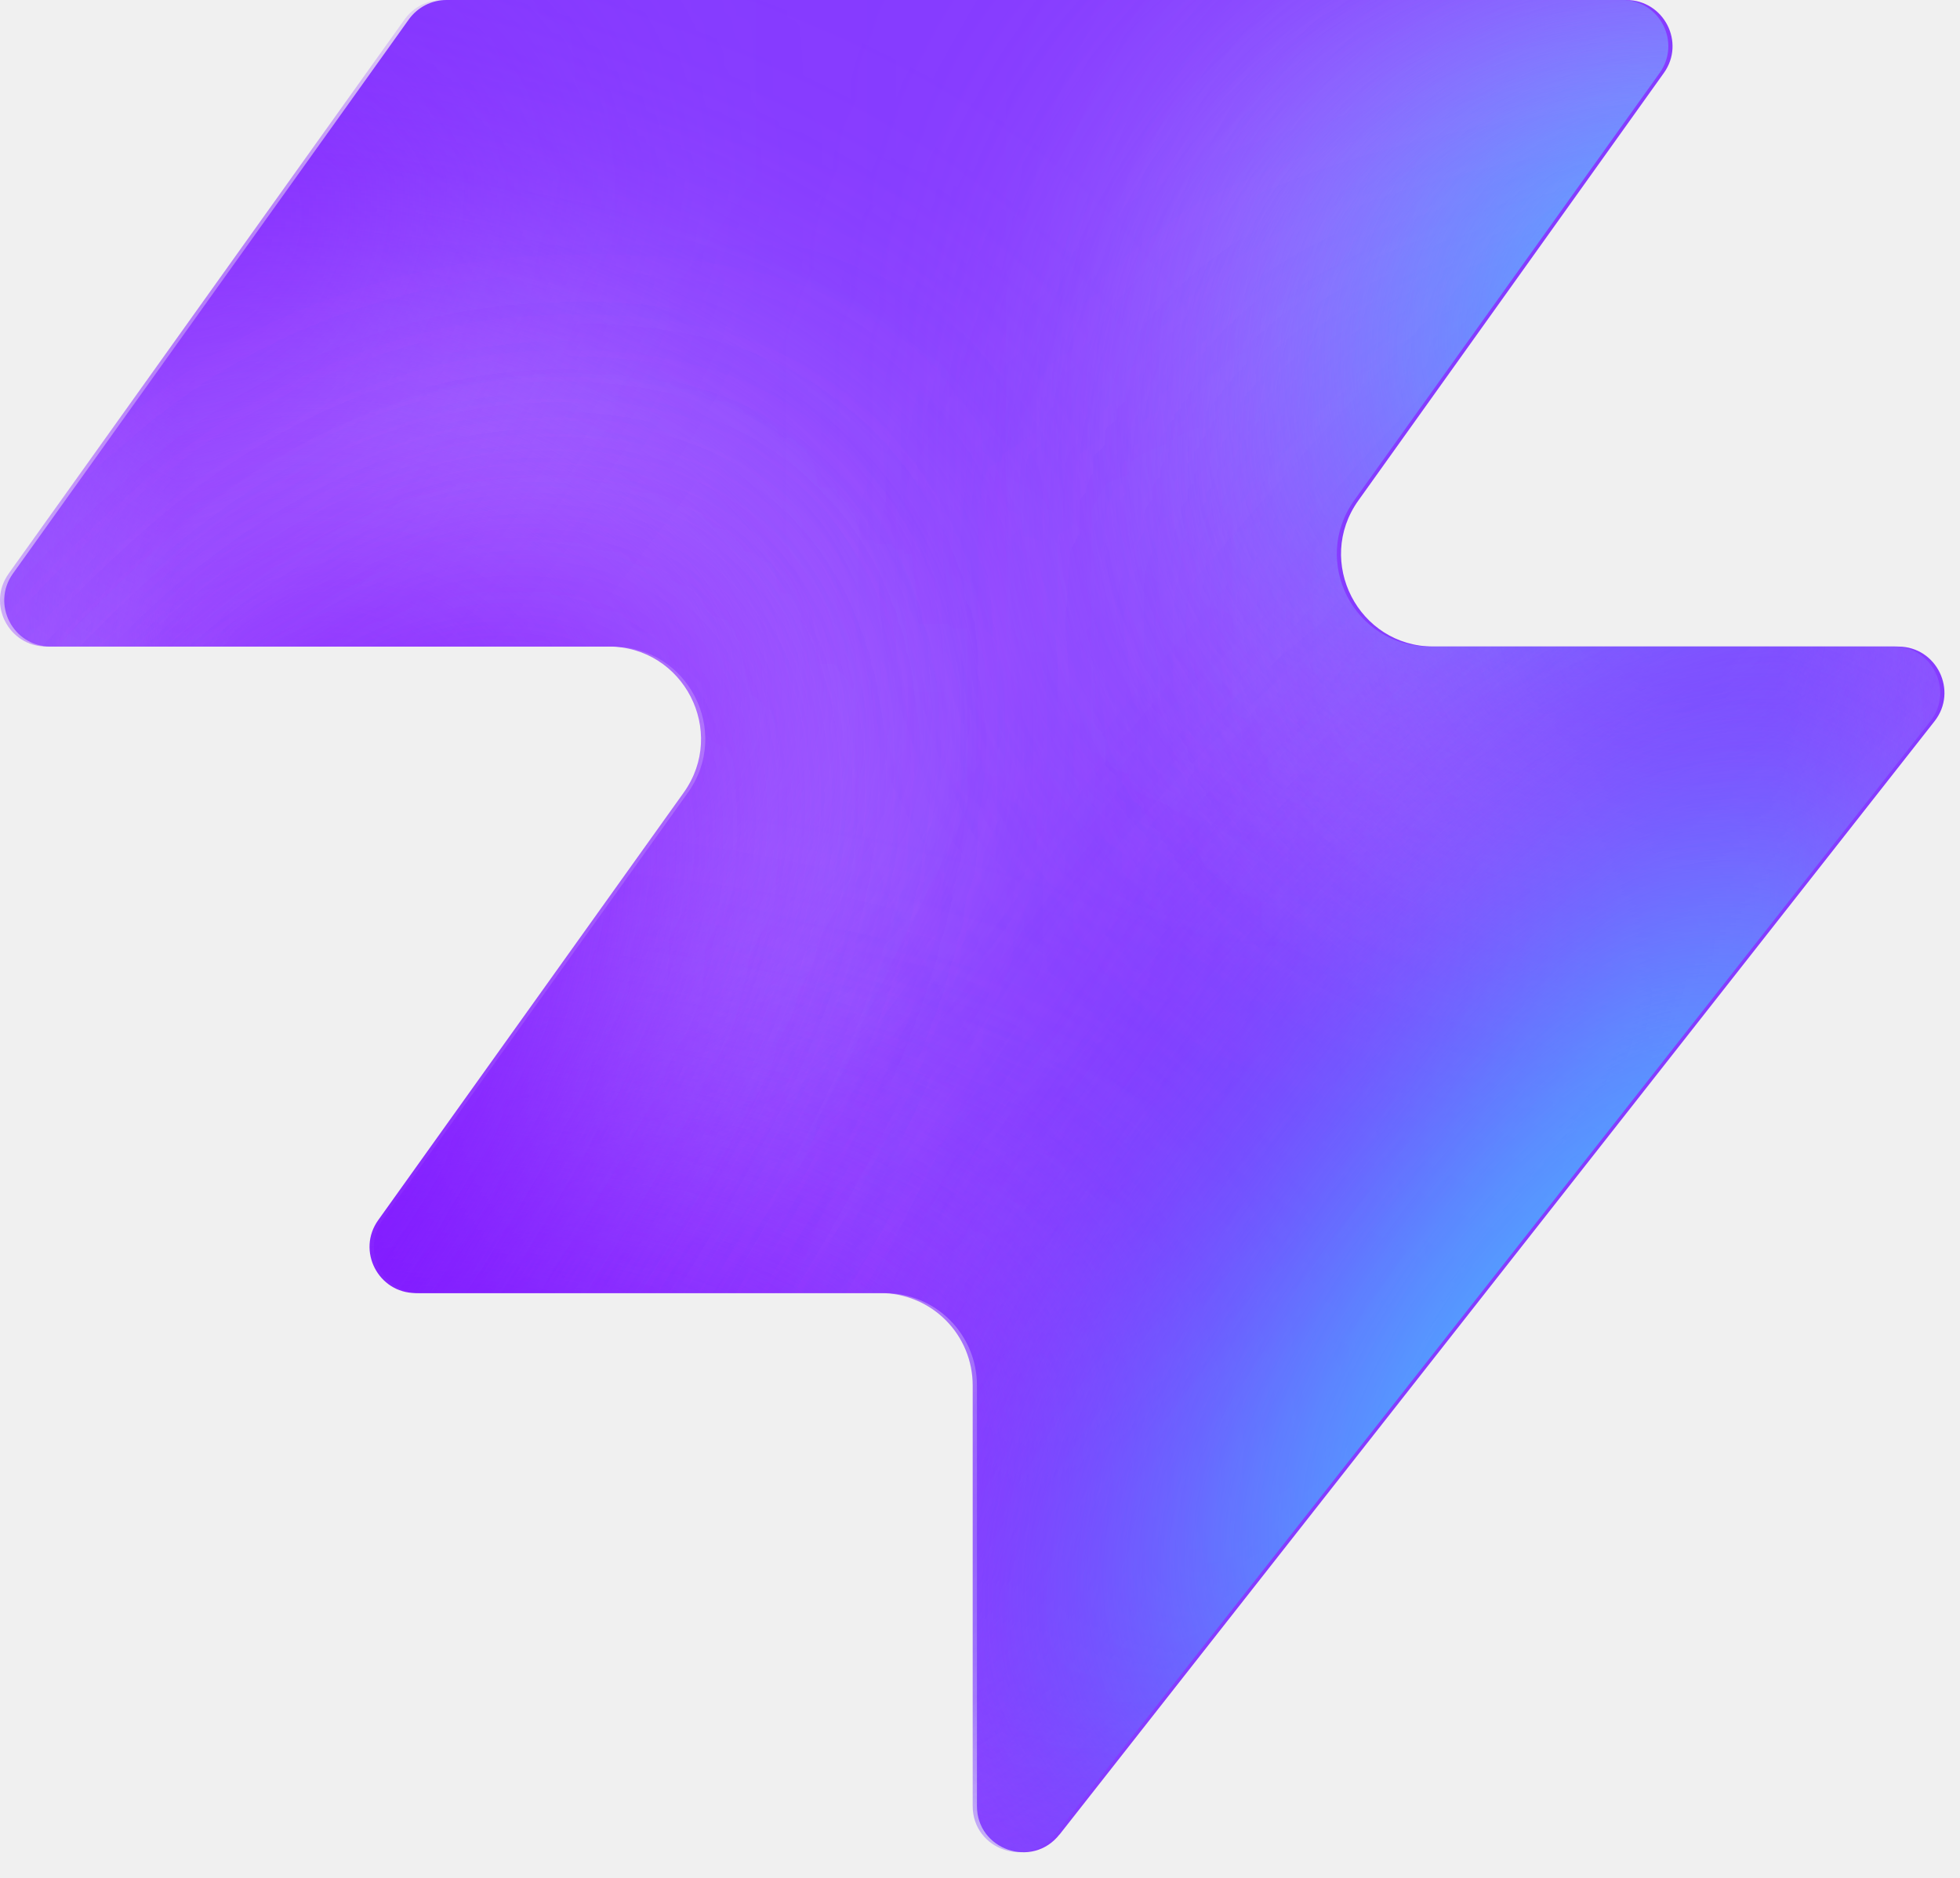
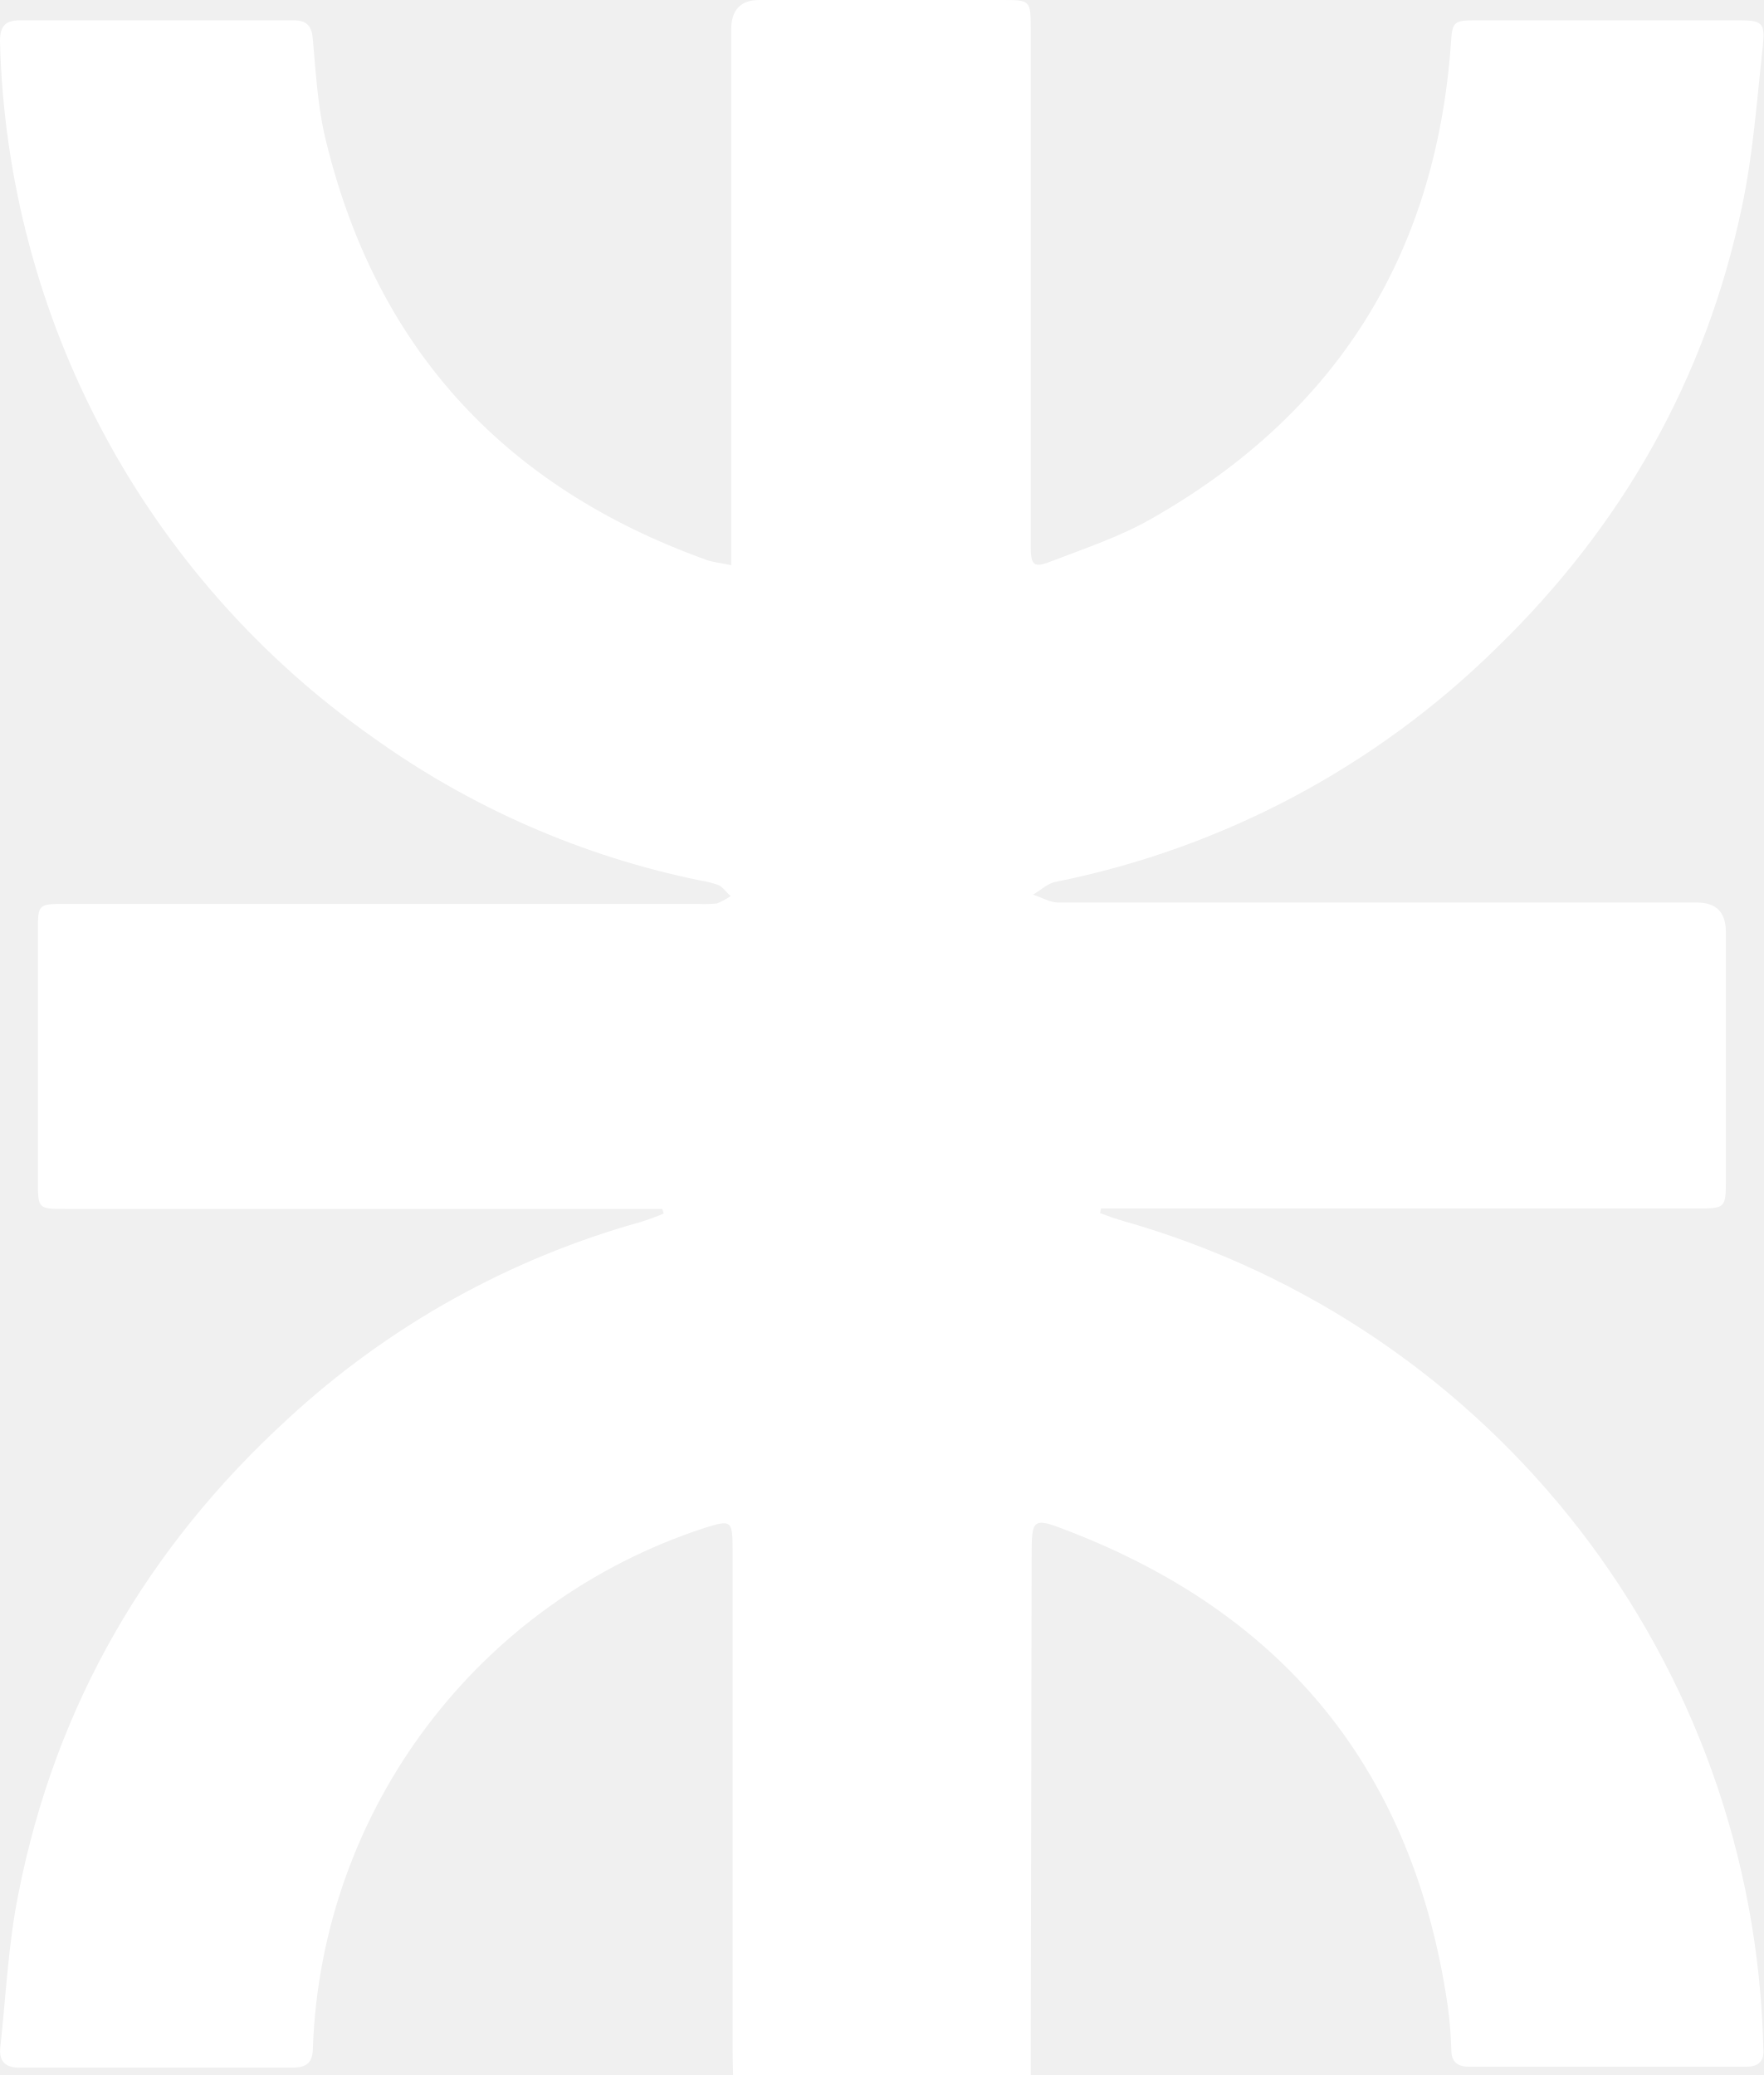
- <svg xmlns="http://www.w3.org/2000/svg" width="48" height="46" fill="none" viewBox="0 0 48 46">
-   <path fill="#863bff" d="M25.946 44.938c-.664.845-2.021.375-2.021-.698V33.937a2.26 2.26 0 0 0-2.262-2.262H10.287c-.92 0-1.456-1.04-.92-1.788l7.48-10.471c1.07-1.497 0-3.578-1.842-3.578H1.237c-.92 0-1.456-1.04-.92-1.788L10.013.474c.214-.297.556-.474.92-.474h28.894c.92 0 1.456 1.04.92 1.788l-7.48 10.471c-1.07 1.498 0 3.579 1.842 3.579h11.377c.943 0 1.473 1.088.89 1.83L25.947 44.94z" style="fill:#863bff;fill:color(display-p3 .525 .23 1);fill-opacity:1" />
-   <mask id="a" width="48" height="46" x="0" y="0" maskUnits="userSpaceOnUse" style="mask-type:alpha">
-     <path fill="#000" d="M25.842 44.938c-.664.844-2.021.375-2.021-.698V33.937a2.26 2.26 0 0 0-2.262-2.262H10.183c-.92 0-1.456-1.04-.92-1.788l7.48-10.471c1.07-1.498 0-3.579-1.842-3.579H1.133c-.92 0-1.456-1.04-.92-1.787L9.91.473c.214-.297.556-.474.92-.474h28.894c.92 0 1.456 1.04.92 1.788l-7.48 10.471c-1.07 1.498 0 3.578 1.842 3.578h11.377c.943 0 1.473 1.088.89 1.832L25.843 44.94z" style="fill:#000;fill-opacity:1" />
-   </mask>
-   <g mask="url(#a)">
-     <g filter="url(#b)">
-       <ellipse cx="5.508" cy="14.704" fill="#ede6ff" rx="5.508" ry="14.704" style="fill:#ede6ff;fill:color(display-p3 .927 .903 1);fill-opacity:1" transform="matrix(.00324 1 1 -.00324 -4.47 31.516)" />
-     </g>
-     <g filter="url(#c)">
-       <ellipse cx="10.399" cy="29.851" fill="#ede6ff" rx="10.399" ry="29.851" style="fill:#ede6ff;fill:color(display-p3 .927 .903 1);fill-opacity:1" transform="matrix(.00324 1 1 -.00324 -39.328 7.883)" />
-     </g>
-     <g filter="url(#d)">
-       <ellipse cx="5.508" cy="30.487" fill="#7e14ff" rx="5.508" ry="30.487" style="fill:#7e14ff;fill:color(display-p3 .492 .077 1);fill-opacity:1" transform="rotate(89.814 -25.913 -14.639)scale(1 -1)" />
-     </g>
-     <g filter="url(#e)">
-       <ellipse cx="5.508" cy="30.599" fill="#7e14ff" rx="5.508" ry="30.599" style="fill:#7e14ff;fill:color(display-p3 .492 .077 1);fill-opacity:1" transform="rotate(89.814 -32.644 -3.334)scale(1 -1)" />
-     </g>
-     <g filter="url(#f)">
-       <ellipse cx="5.508" cy="30.599" fill="#7e14ff" rx="5.508" ry="30.599" style="fill:#7e14ff;fill:color(display-p3 .492 .077 1);fill-opacity:1" transform="matrix(.00324 1 1 -.00324 -34.34 30.47)" />
-     </g>
-     <g filter="url(#g)">
-       <ellipse cx="14.072" cy="22.078" fill="#ede6ff" rx="14.072" ry="22.078" style="fill:#ede6ff;fill:color(display-p3 .927 .903 1);fill-opacity:1" transform="rotate(93.35 24.506 48.493)scale(-1 1)" />
-     </g>
-     <g filter="url(#h)">
-       <ellipse cx="3.47" cy="21.501" fill="#7e14ff" rx="3.47" ry="21.501" style="fill:#7e14ff;fill:color(display-p3 .492 .077 1);fill-opacity:1" transform="rotate(89.009 28.708 47.59)scale(-1 1)" />
-     </g>
-     <g filter="url(#i)">
-       <ellipse cx="3.47" cy="21.501" fill="#7e14ff" rx="3.47" ry="21.501" style="fill:#7e14ff;fill:color(display-p3 .492 .077 1);fill-opacity:1" transform="rotate(89.009 28.708 47.59)scale(-1 1)" />
-     </g>
-     <g filter="url(#j)">
-       <ellipse cx=".387" cy="8.972" fill="#7e14ff" rx="4.407" ry="29.108" style="fill:#7e14ff;fill:color(display-p3 .492 .077 1);fill-opacity:1" transform="rotate(39.51 .387 8.972)" />
-     </g>
-     <g filter="url(#k)">
-       <ellipse cx="47.523" cy="-6.092" fill="#7e14ff" rx="4.407" ry="29.108" style="fill:#7e14ff;fill:color(display-p3 .492 .077 1);fill-opacity:1" transform="rotate(37.892 47.523 -6.092)" />
-     </g>
-     <g filter="url(#l)">
-       <ellipse cx="41.412" cy="6.333" fill="#47bfff" rx="5.971" ry="9.665" style="fill:#47bfff;fill:color(display-p3 .28 .748 1);fill-opacity:1" transform="rotate(37.892 41.412 6.333)" />
-     </g>
-     <g filter="url(#m)">
-       <ellipse cx="-1.879" cy="38.332" fill="#7e14ff" rx="4.407" ry="29.108" style="fill:#7e14ff;fill:color(display-p3 .492 .077 1);fill-opacity:1" transform="rotate(37.892 -1.88 38.332)" />
-     </g>
-     <g filter="url(#n)">
-       <ellipse cx="-1.879" cy="38.332" fill="#7e14ff" rx="4.407" ry="29.108" style="fill:#7e14ff;fill:color(display-p3 .492 .077 1);fill-opacity:1" transform="rotate(37.892 -1.88 38.332)" />
-     </g>
-     <g filter="url(#o)">
-       <ellipse cx="35.651" cy="29.907" fill="#7e14ff" rx="4.407" ry="29.108" style="fill:#7e14ff;fill:color(display-p3 .492 .077 1);fill-opacity:1" transform="rotate(37.892 35.651 29.907)" />
-     </g>
-     <g filter="url(#p)">
-       <ellipse cx="38.418" cy="32.4" fill="#47bfff" rx="5.971" ry="15.297" style="fill:#47bfff;fill:color(display-p3 .28 .748 1);fill-opacity:1" transform="rotate(37.892 38.418 32.4)" />
-     </g>
-   </g>
-   <defs>
-     <filter id="b" width="60.045" height="41.654" x="-19.77" y="16.149" color-interpolation-filters="sRGB" filterUnits="userSpaceOnUse">
-       <feFlood flood-opacity="0" result="BackgroundImageFix" />
-       <feBlend in="SourceGraphic" in2="BackgroundImageFix" result="shape" />
-       <feGaussianBlur result="effect1_foregroundBlur_2002_17158" stdDeviation="7.659" />
-     </filter>
-     <filter id="c" width="90.34" height="51.437" x="-54.613" y="-7.533" color-interpolation-filters="sRGB" filterUnits="userSpaceOnUse">
-       <feFlood flood-opacity="0" result="BackgroundImageFix" />
-       <feBlend in="SourceGraphic" in2="BackgroundImageFix" result="shape" />
-       <feGaussianBlur result="effect1_foregroundBlur_2002_17158" stdDeviation="7.659" />
-     </filter>
-     <filter id="d" width="79.355" height="29.4" x="-49.64" y="2.03" color-interpolation-filters="sRGB" filterUnits="userSpaceOnUse">
-       <feFlood flood-opacity="0" result="BackgroundImageFix" />
-       <feBlend in="SourceGraphic" in2="BackgroundImageFix" result="shape" />
-       <feGaussianBlur result="effect1_foregroundBlur_2002_17158" stdDeviation="4.596" />
-     </filter>
-     <filter id="e" width="79.579" height="29.4" x="-45.045" y="20.029" color-interpolation-filters="sRGB" filterUnits="userSpaceOnUse">
-       <feFlood flood-opacity="0" result="BackgroundImageFix" />
-       <feBlend in="SourceGraphic" in2="BackgroundImageFix" result="shape" />
-       <feGaussianBlur result="effect1_foregroundBlur_2002_17158" stdDeviation="4.596" />
-     </filter>
-     <filter id="f" width="79.579" height="29.4" x="-43.513" y="21.178" color-interpolation-filters="sRGB" filterUnits="userSpaceOnUse">
-       <feFlood flood-opacity="0" result="BackgroundImageFix" />
-       <feBlend in="SourceGraphic" in2="BackgroundImageFix" result="shape" />
-       <feGaussianBlur result="effect1_foregroundBlur_2002_17158" stdDeviation="4.596" />
-     </filter>
-     <filter id="g" width="74.749" height="58.852" x="15.756" y="-17.901" color-interpolation-filters="sRGB" filterUnits="userSpaceOnUse">
-       <feFlood flood-opacity="0" result="BackgroundImageFix" />
-       <feBlend in="SourceGraphic" in2="BackgroundImageFix" result="shape" />
-       <feGaussianBlur result="effect1_foregroundBlur_2002_17158" stdDeviation="7.659" />
-     </filter>
-     <filter id="h" width="61.377" height="25.362" x="23.548" y="2.284" color-interpolation-filters="sRGB" filterUnits="userSpaceOnUse">
-       <feFlood flood-opacity="0" result="BackgroundImageFix" />
-       <feBlend in="SourceGraphic" in2="BackgroundImageFix" result="shape" />
-       <feGaussianBlur result="effect1_foregroundBlur_2002_17158" stdDeviation="4.596" />
-     </filter>
-     <filter id="i" width="61.377" height="25.362" x="23.548" y="2.284" color-interpolation-filters="sRGB" filterUnits="userSpaceOnUse">
-       <feFlood flood-opacity="0" result="BackgroundImageFix" />
-       <feBlend in="SourceGraphic" in2="BackgroundImageFix" result="shape" />
-       <feGaussianBlur result="effect1_foregroundBlur_2002_17158" stdDeviation="4.596" />
-     </filter>
-     <filter id="j" width="56.045" height="63.649" x="-27.636" y="-22.853" color-interpolation-filters="sRGB" filterUnits="userSpaceOnUse">
-       <feFlood flood-opacity="0" result="BackgroundImageFix" />
-       <feBlend in="SourceGraphic" in2="BackgroundImageFix" result="shape" />
-       <feGaussianBlur result="effect1_foregroundBlur_2002_17158" stdDeviation="4.596" />
-     </filter>
-     <filter id="k" width="54.814" height="64.646" x="20.116" y="-38.415" color-interpolation-filters="sRGB" filterUnits="userSpaceOnUse">
-       <feFlood flood-opacity="0" result="BackgroundImageFix" />
-       <feBlend in="SourceGraphic" in2="BackgroundImageFix" result="shape" />
-       <feGaussianBlur result="effect1_foregroundBlur_2002_17158" stdDeviation="4.596" />
-     </filter>
-     <filter id="l" width="33.541" height="35.313" x="24.641" y="-11.323" color-interpolation-filters="sRGB" filterUnits="userSpaceOnUse">
-       <feFlood flood-opacity="0" result="BackgroundImageFix" />
-       <feBlend in="SourceGraphic" in2="BackgroundImageFix" result="shape" />
-       <feGaussianBlur result="effect1_foregroundBlur_2002_17158" stdDeviation="4.596" />
-     </filter>
-     <filter id="m" width="54.814" height="64.646" x="-29.286" y="6.009" color-interpolation-filters="sRGB" filterUnits="userSpaceOnUse">
-       <feFlood flood-opacity="0" result="BackgroundImageFix" />
-       <feBlend in="SourceGraphic" in2="BackgroundImageFix" result="shape" />
-       <feGaussianBlur result="effect1_foregroundBlur_2002_17158" stdDeviation="4.596" />
-     </filter>
-     <filter id="n" width="54.814" height="64.646" x="-29.286" y="6.009" color-interpolation-filters="sRGB" filterUnits="userSpaceOnUse">
-       <feFlood flood-opacity="0" result="BackgroundImageFix" />
-       <feBlend in="SourceGraphic" in2="BackgroundImageFix" result="shape" />
-       <feGaussianBlur result="effect1_foregroundBlur_2002_17158" stdDeviation="4.596" />
-     </filter>
-     <filter id="o" width="54.814" height="64.646" x="8.244" y="-2.416" color-interpolation-filters="sRGB" filterUnits="userSpaceOnUse">
-       <feFlood flood-opacity="0" result="BackgroundImageFix" />
-       <feBlend in="SourceGraphic" in2="BackgroundImageFix" result="shape" />
-       <feGaussianBlur result="effect1_foregroundBlur_2002_17158" stdDeviation="4.596" />
-     </filter>
-     <filter id="p" width="39.409" height="43.623" x="18.713" y="10.588" color-interpolation-filters="sRGB" filterUnits="userSpaceOnUse">
-       <feFlood flood-opacity="0" result="BackgroundImageFix" />
-       <feBlend in="SourceGraphic" in2="BackgroundImageFix" result="shape" />
-       <feGaussianBlur result="effect1_foregroundBlur_2002_17158" stdDeviation="4.596" />
-     </filter>
-   </defs>
+ <svg xmlns="http://www.w3.org/2000/svg" viewBox="0 0 381.5 449">
+   <path fill="#ffffff" d="M223 449h-64.4l-.1-5.2V335.2c0-6.2-.3-6.4-6-4.6A123 123 0 0 0 67.7 443c0 3.2-1.2 4.4-4.4 4.4H4.5q-5.1.2-4.4-4.7c1.2-11 1.7-22.2 3.9-33C12 369 31.9 334.8 62.3 307a186 186 0 0 1 76.4-42.6q2.5-.8 4.9-1.8l-.3-1H14.2c-5.8 0-6 0-6-5.7v-54.3c0-6 0-6 6.1-6H151q2.1.1 4.1-.1 1.5-.6 3-1.6c-1-.8-1.7-2-2.7-2.4q-2-.7-4-1a185 185 0 0 1-70.8-31A190 190 0 0 1 0 9c0-3.2 1-4.6 4.3-4.6h59.2c3 0 4 1.3 4.2 4.3.6 6.7 1 13.5 2.4 20 10.6 45.8 38.4 76.5 82.6 92.4 1.6.6 3.2.7 5.5 1.2V6.4q0-6.4 6.1-6.4h52.4c6.2 0 6.3 0 6.3 6.3V118c0 4.4.6 5 4.6 3.4 7.3-2.8 14.8-5.3 21.6-9.2q59.7-34 64.7-102.6c.3-4.8.5-5.2 5.2-5.2h57.2c5 0 5.6.6 5.1 5.5-1.3 11.8-2.1 23.6-4.6 35.2C369 82 351 113.7 324 140a189 189 0 0 1-95.5 50.8c-1.8.3-3.3 1.8-5 2.8 1.9.6 3.7 1.7 5.5 1.7h138.2q6.2 0 6.2 6.4v53.9c0 5.7-.2 5.9-6 5.9H238.2l-.2 1q2.6 1 5 1.7a190.6 190.6 0 0 1 138.5 179q.4 4-3.6 4h-60.2q-3.7 0-3.7-3.6a87 87 0 0 0-.8-9.7q-11-75.2-82-102.6c-7.9-3.1-8-2.8-8 5.7z" />
</svg>
